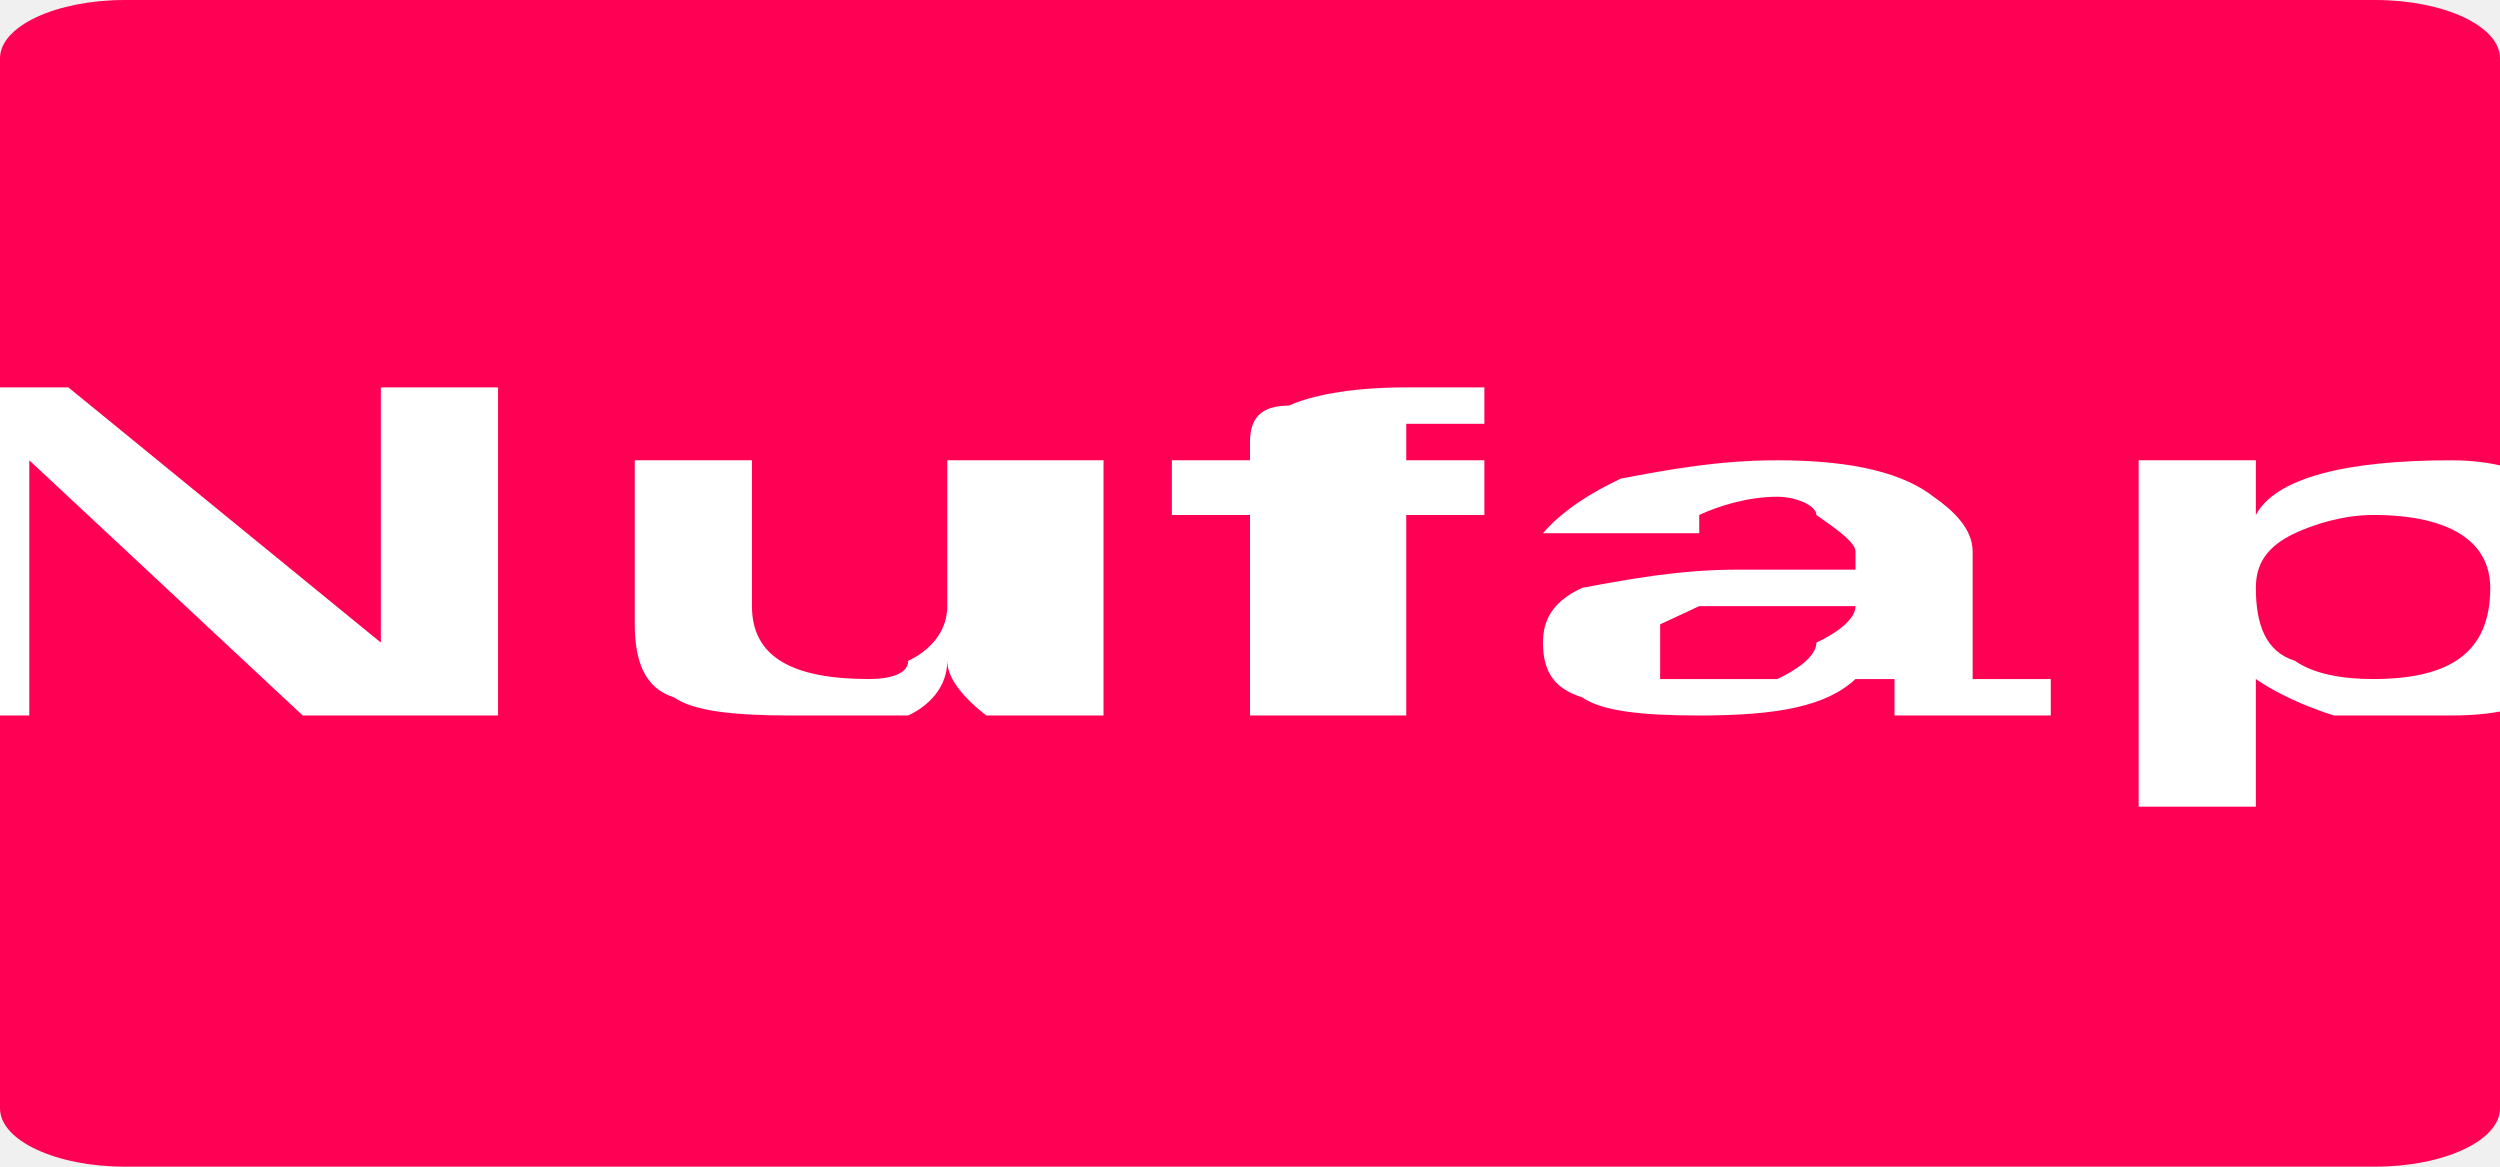
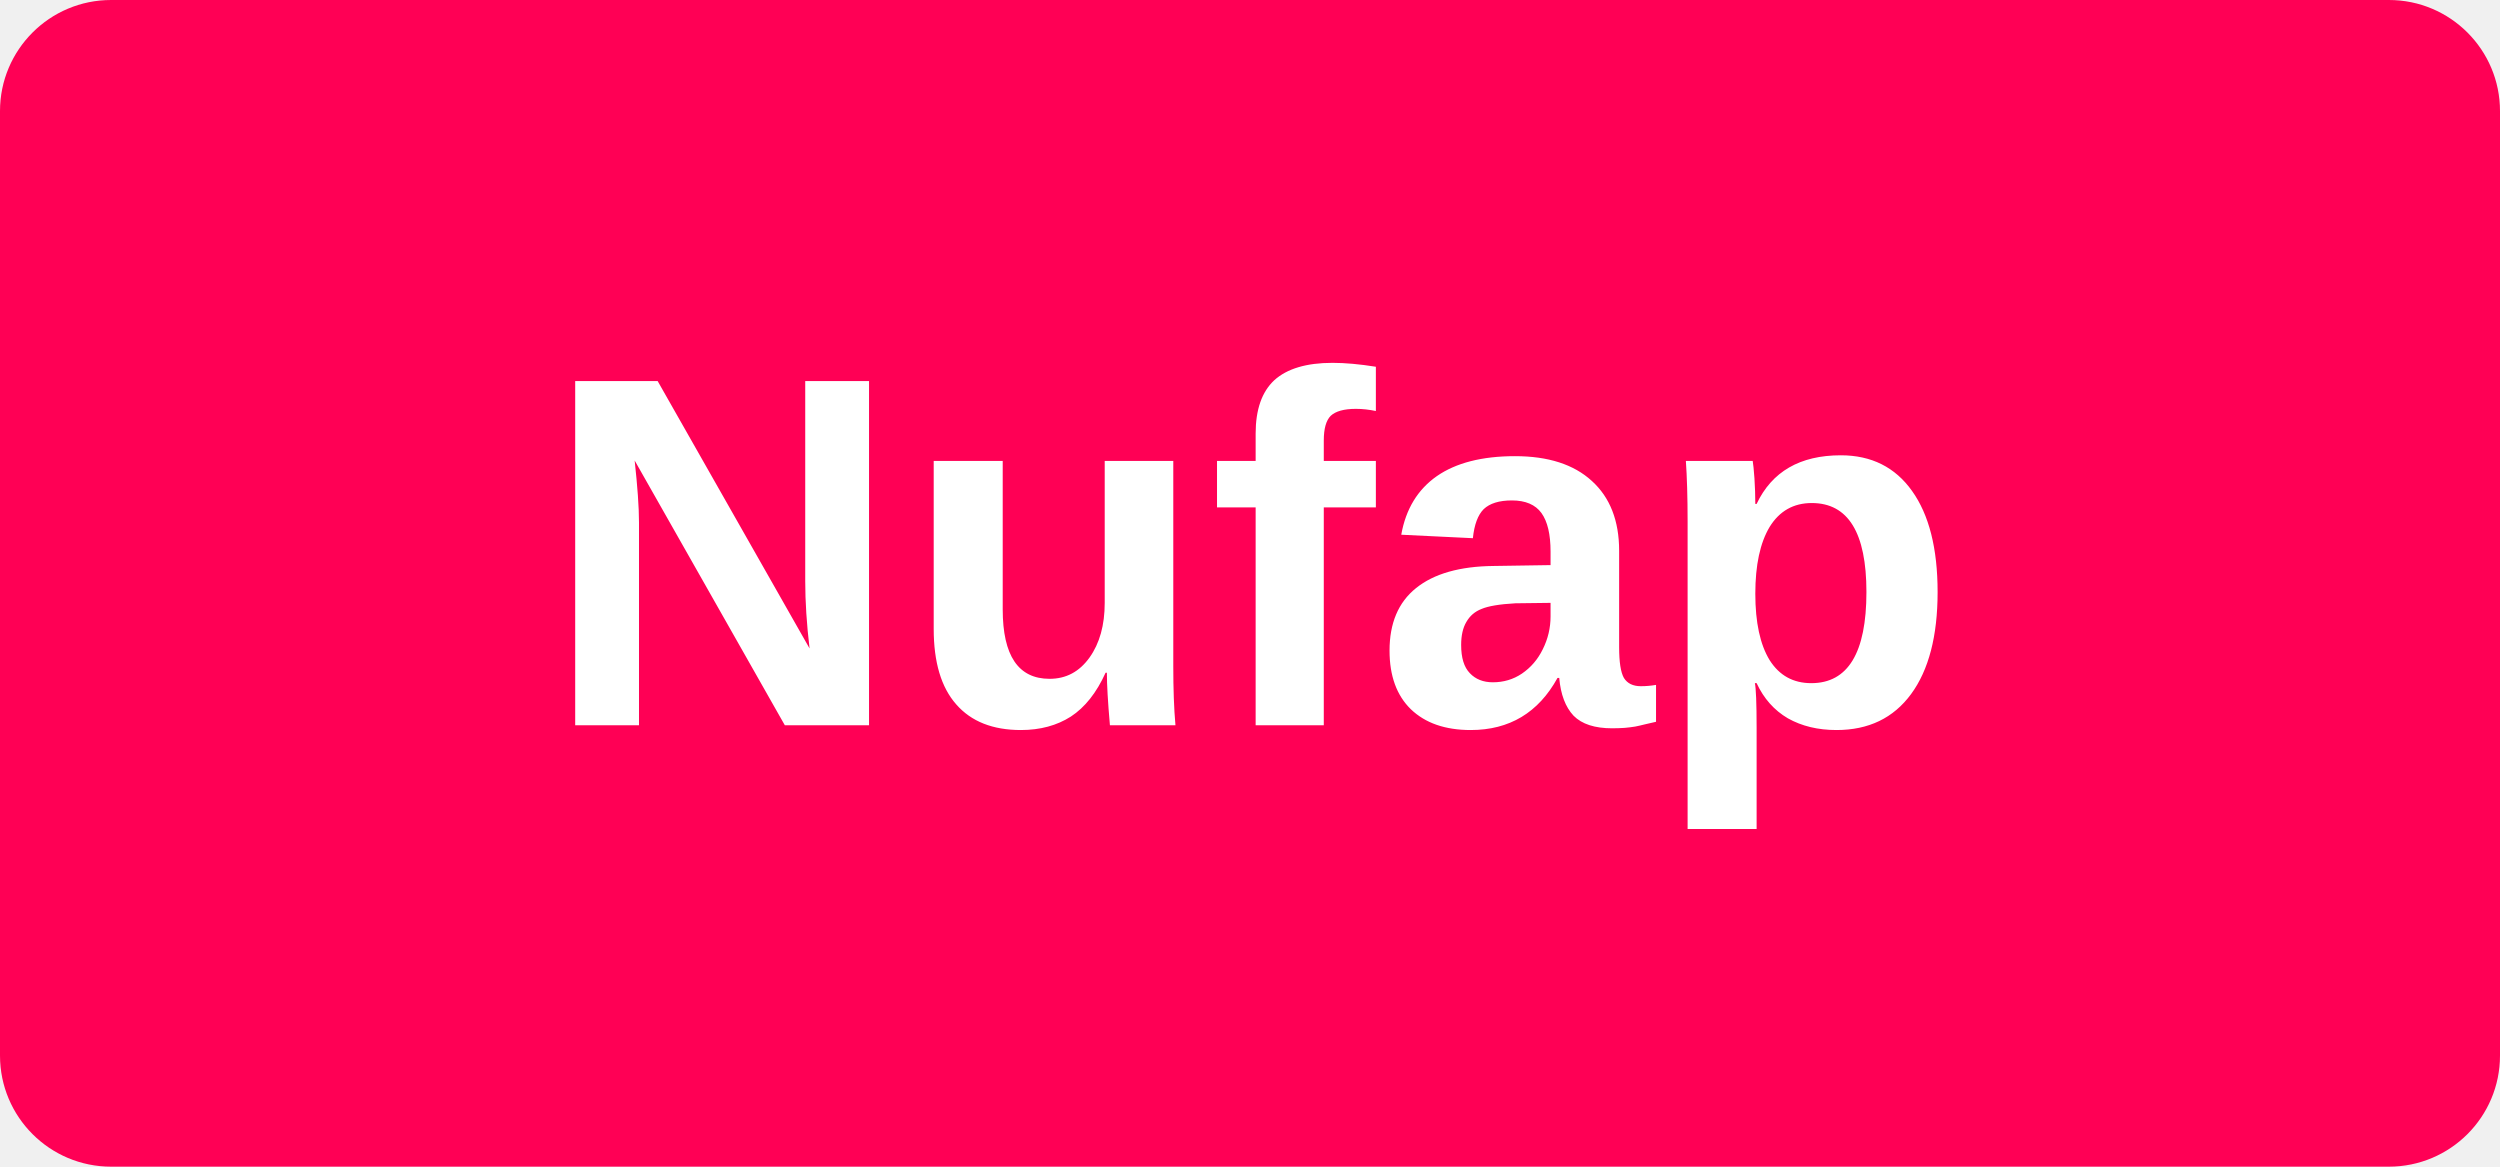
- <svg xmlns="http://www.w3.org/2000/svg" width="90" height="42" viewBox="0 0 1 1" preserveAspectRatio="none">
-   <rect width="100%" height="100%" rx="0.05" ry="0.05" fill="rgb(255,0,85)" />
-   <text x="50%" y="50%" dominant-baseline="middle" text-anchor="middle" font-family="Arial, sans-serif" font-size="0.4" font-weight="bold" fill="white">
+ <svg xmlns="http://www.w3.org/2000/svg" viewBox="0 0 90 42">
+   <rect width="100%" height="100%" rx="4" ry="4" fill="rgb(255,0,85)" />
+   <text x="50%" y="50%" dominant-baseline="middle" text-anchor="middle" font-family="Arial, sans-serif" font-size="18" font-weight="bold" fill="white">
    Nufap
  </text>
</svg>
